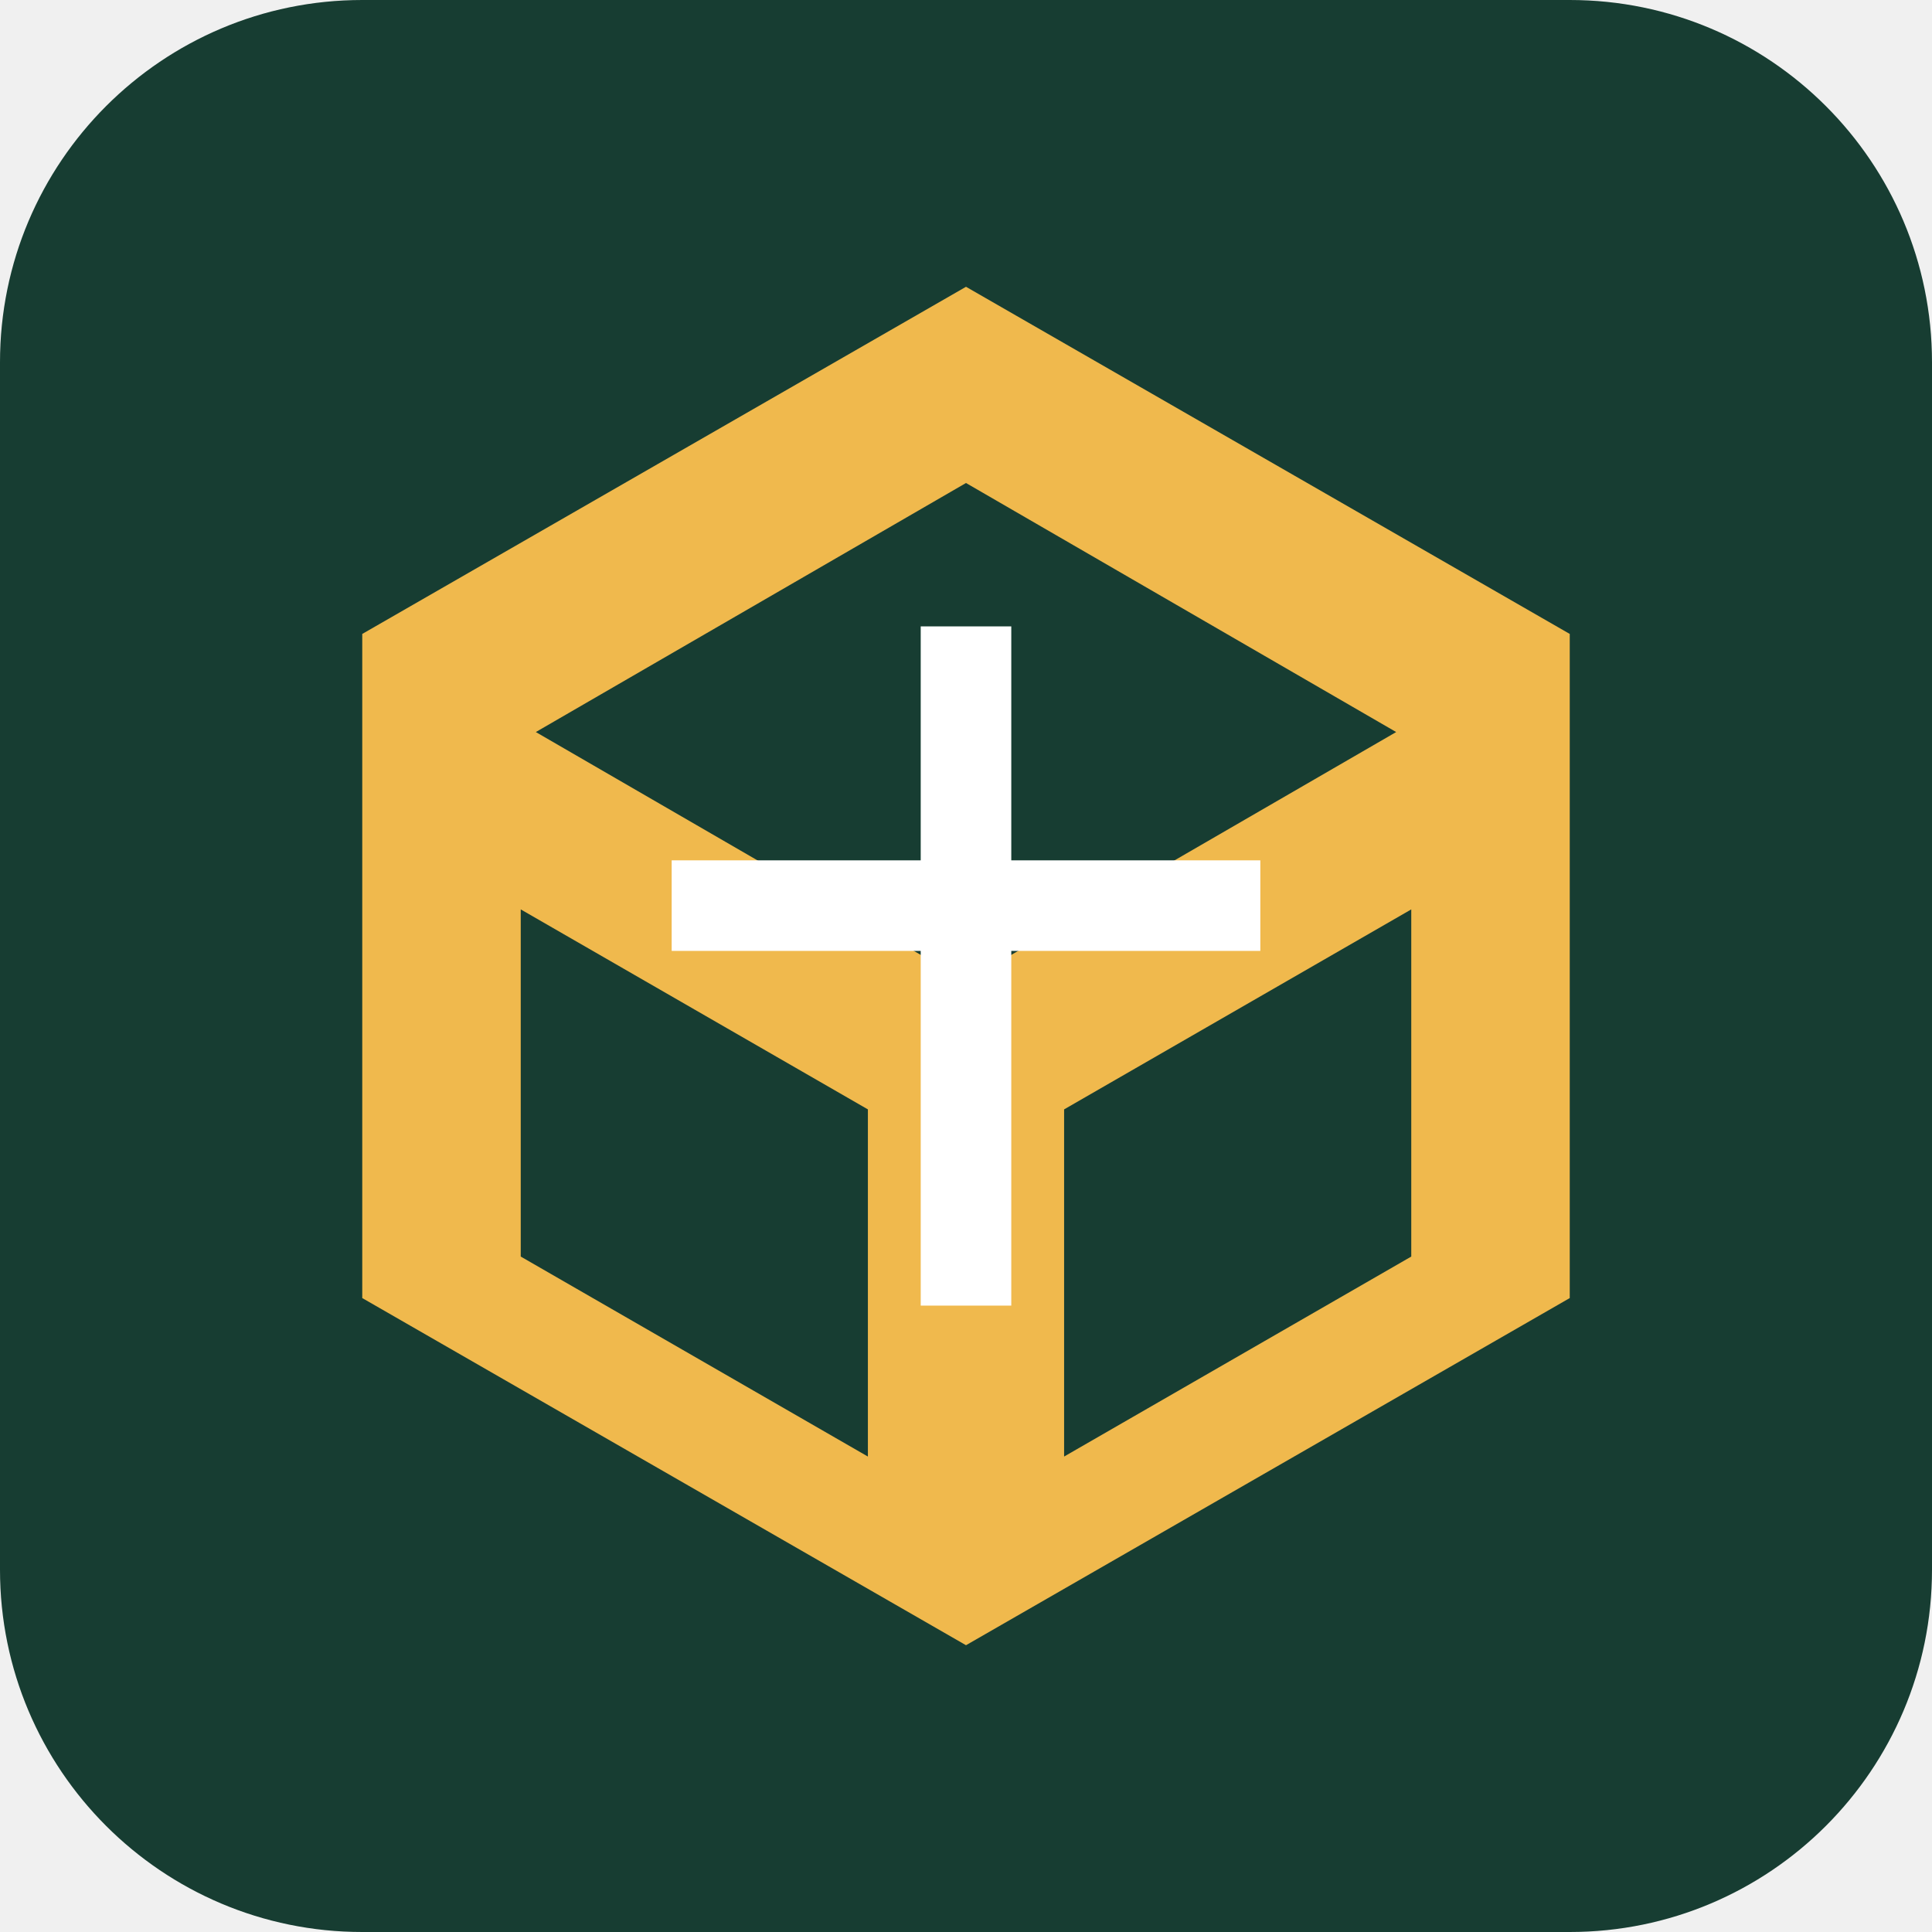
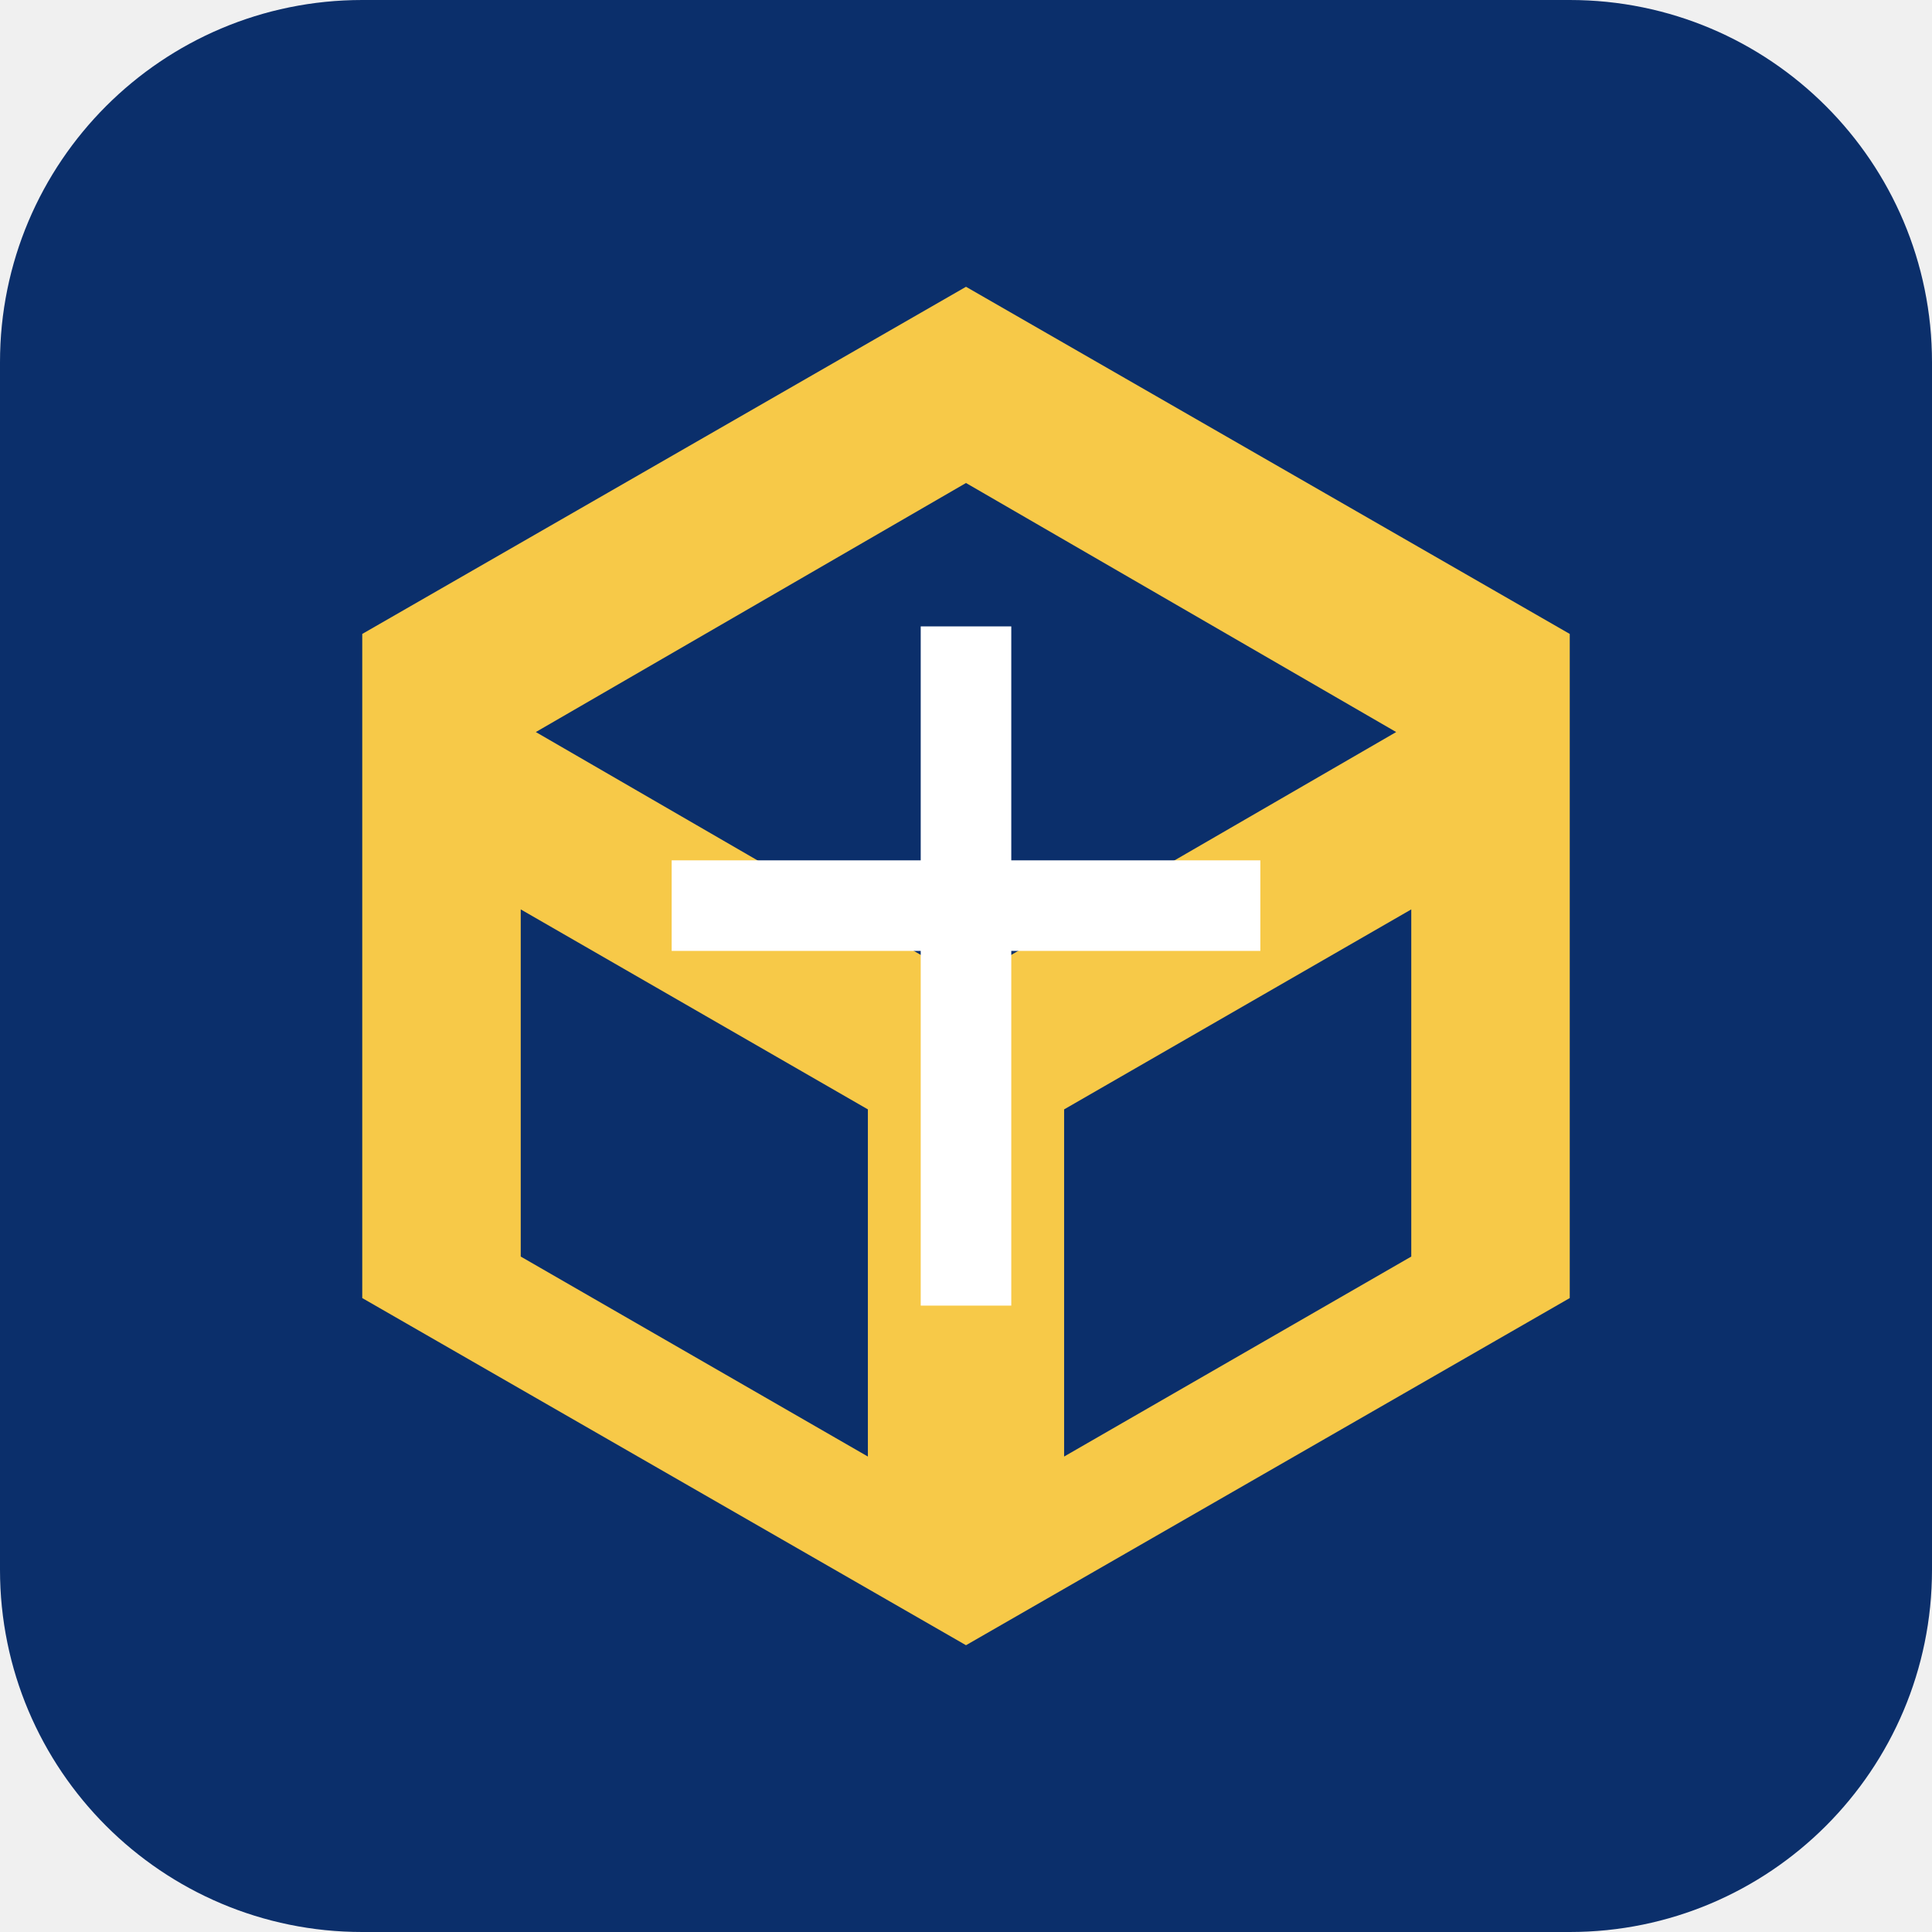
<svg xmlns="http://www.w3.org/2000/svg" viewBox="0 0 512 512">
-   <rect width="512" height="512" rx="96" fill="#173d32" />
-   <path fill="#f0b94d" d="M256 76 96 168v176l160 92 160-92V168L256 76Zm0 52 114 66-114 66-114-66 114-66Zm-118 113 92 53v92l-92-53v-92Zm144 145v-92l92-53v92l-92 53Z" />
+   <rect width="512" height="512" rx="96" fill="#0b2f6b" />
+   <path fill="#f7c948" d="M256 76 96 168v176l160 92 160-92V168L256 76Zm0 52 114 66-114 66-114-66 114-66Zm-118 113 92 53v92l-92-53v-92Zm144 145v-92l92-53v92l-92 53Z" />
  <path fill="#ffffff" d="M244 166h24v180h-24z" />
  <path fill="#ffffff" d="M178 228h156v24H178z" />
</svg>
